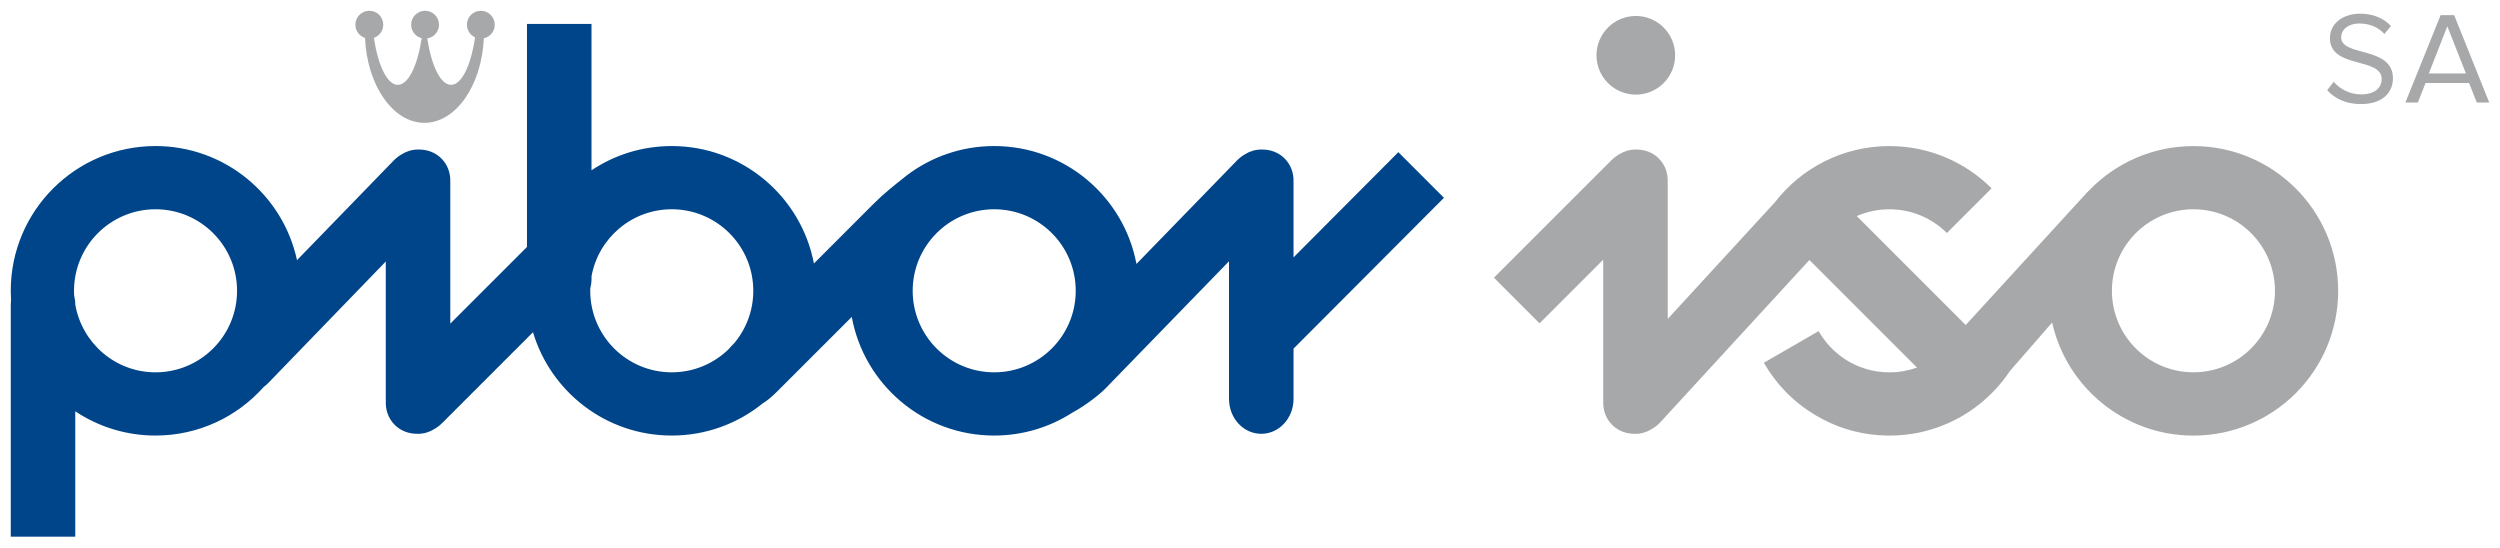
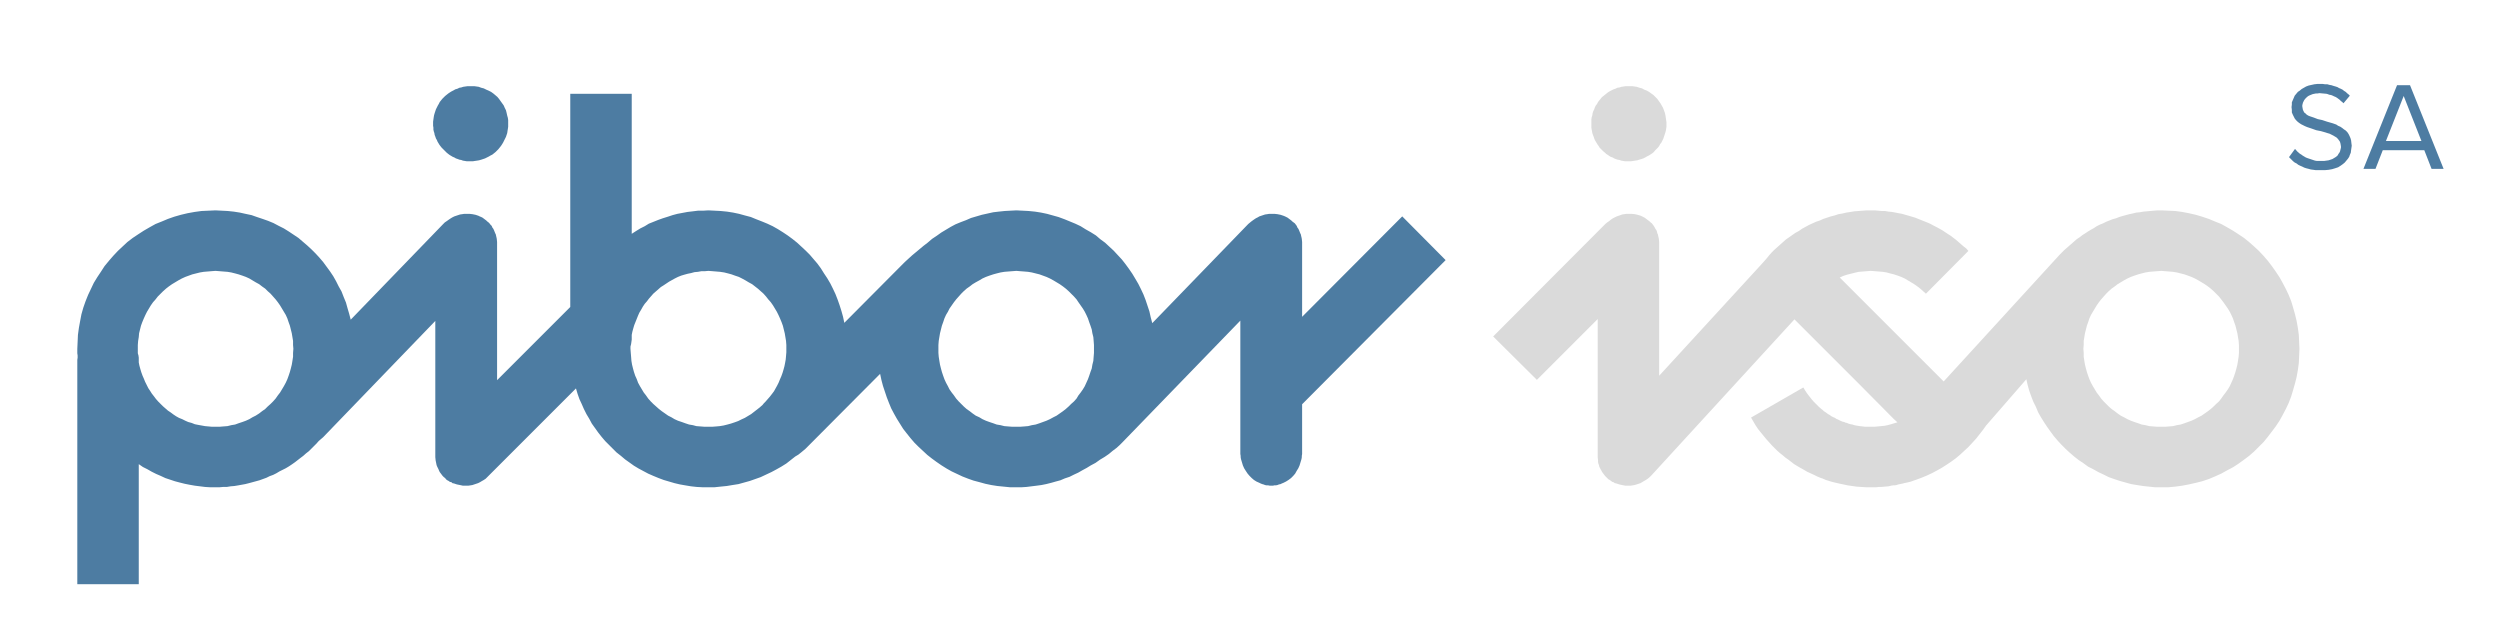
- <svg xmlns="http://www.w3.org/2000/svg" version="1.1" viewBox="0 0 231.81 50.764">
-   <path d="m34.243 1c-0.712 0-1.291 0.578-1.291 1.291 0 0.574 0.375 1.06 0.893 1.228 0.194 4.397 2.587 7.871 5.51 7.871 2.917 0 5.305-3.458 5.51-7.838 0.577-0.129 1.01-0.645 1.01-1.262 0-0.713-0.579-1.291-1.291-1.291-0.715 0-1.291 0.578-1.291 1.291 1e-6 0.523 0.311 0.973 0.758 1.176-0.385 2.596-1.236 4.4-2.225 4.4-0.975 0-1.817-1.759-2.209-4.301 0.617-0.097 1.09-0.63 1.09-1.275 0-0.713-0.579-1.291-1.291-1.291-0.714 0-1.293 0.578-1.293 1.291 0 0.605 0.417 1.111 0.977 1.252-0.39 2.555-1.233 4.324-2.213 4.324-0.983 0-1.832-1.782-2.219-4.356 0.505-0.176 0.869-0.656 0.869-1.221 0-0.713-0.579-1.291-1.293-1.291zm184.59 0.268c-1.603 0-2.793 0.925-2.793 2.26 0 2.892 4.799 1.724 4.799 3.814 0 0.631-0.462 1.41-1.906 1.41-1.143 1e-7 -2.017-0.559-2.539-1.166l-0.607 0.775c0.668 0.753 1.712 1.289 3.109 1.289 2.185 0 2.988-1.215 2.988-2.381 0-3.025-4.799-1.981-4.799-3.803 1e-5 -0.765 0.703-1.287 1.664-1.287 0.886 0 1.738 0.291 2.344 0.971l0.607-0.74c-0.679-0.716-1.639-1.143-2.867-1.143zm7.473 0.133-3.269 8.104h1.154l0.717-1.81h4.033l0.717 1.81h1.154l-3.254-8.104zm-74.625 0.08c-2.014 0-3.648 1.633-3.648 3.648 0 2.013 1.634 3.644 3.648 3.644 2.015 0 3.644-1.631 3.644-3.644 0-2.015-1.629-3.648-3.644-3.648zm75.244 0.955 1.725 4.373h-3.438zm-51.73 11.107c-4.326 0-8.173 2.044-10.627 5.221l-9.928 10.805v-12.471l-6e-3 -0.186c0.045-0.815-0.224-1.622-0.824-2.219-0.568-0.57-1.328-0.842-2.162-0.828-0.545 0-1.057 0.158-1.498 0.434-0.262 0.15-0.512 0.339-0.74 0.566l-10.887 10.885 4.231 4.231 5.902-5.902v12.91l6e-3 0.188c-0.045 0.815 0.225 1.622 0.822 2.219 0.569 0.569 1.329 0.844 2.162 0.83 0.546 0 1.06-0.159 1.498-0.436 0.265-0.149 0.515-0.337 0.742-0.564l13.889-15.119 0.305 0.301 5.928 5.932 3.434 3.43 0.311 0.311c-0.798 0.287-1.661 0.443-2.557 0.443-0.374 0-0.742-0.025-1.102-0.078-0.23-0.035-0.457-0.077-0.68-0.131-0.139-0.035-0.274-0.071-0.41-0.113-0.185-0.055-0.364-0.117-0.541-0.186l-0.229-0.094-0.25-0.111-0.148-0.072-0.135-0.068-0.154-0.082-0.166-0.096-0.223-0.135-0.125-0.082-0.119-0.08-0.145-0.104-0.127-0.094-0.129-0.1-0.119-0.096c-0.708-0.583-1.305-1.296-1.764-2.1l-5.078 2.934c0.564 0.983 1.245 1.891 2.031 2.697 1.308 1.342 2.893 2.409 4.771 3.154l0.115 0.045 0.119 0.045 0.115 0.039 0.111 0.039c0.265 0.093 0.534 0.177 0.852 0.264 1.101 0.3 2.261 0.462 3.527 0.469 0.338 0 0.679-0.014 1.012-0.039l0.33-0.029 0.363-0.039 0.256-0.037 0.191-0.027 0.127-0.021 0.191-0.033 0.182-0.035 0.162-0.033 0.174-0.039 0.131-0.031 0.107-0.027 0.141-0.033c0.353-0.091 0.703-0.197 1.045-0.316 2.793-0.972 5.165-2.842 6.775-5.264l3.902-4.479c1.341 5.999 6.699 10.484 13.102 10.484 7.412 0 13.42-6.01 13.42-13.422 0-7.414-6.008-13.422-13.42-13.422-3.8 0-7.23 1.574-9.672 4.111l-0.16 0.152-11.283 12.328-0.146-0.145-3.883-3.883-6.072-6.074c0.928-0.404 1.951-0.629 3.027-0.629 2.079 0 3.962 0.84 5.328 2.199l4.146-4.144c-2.429-2.42-5.78-3.916-9.477-3.916zm28.191 5.861c4.172 0 7.557 3.385 7.557 7.561 0 4.174-3.385 7.557-7.557 7.557-4.176-1e-6 -7.561-3.383-7.561-7.557 0-4.175 3.385-7.561 7.561-7.561z" fill="#a7a8aa" />
-   <path d="m129.66 14.11-9.719 9.756v-6.768l-4e-3 -0.185c0.046-0.815-0.227-1.623-0.824-2.22-0.568-0.57-1.328-0.842-2.163-0.828-0.546 0-1.057 0.158-1.498 0.434-0.265 0.15-0.514 0.339-0.741 0.566l-9.335 9.609c-1.167-6.223-6.629-10.932-13.193-10.932-3.069 0-5.899 1.03-8.161 2.765-1.193 0.954-2.038 1.61-2.999 2.57l-5.553 5.555c-1.185-6.202-6.637-10.89-13.185-10.89-2.751 0-5.309 0.827-7.439 2.248v-13.568h-5.983v20.678l-7.11 7.109v-12.911l-3e-3 -0.185c0.044-0.815-0.227-1.623-0.824-2.22-0.57-0.57-1.329-0.842-2.164-0.828-0.546 0-1.057 0.158-1.498 0.434-0.264 0.15-0.514 0.339-0.74 0.566l-8.984 9.258c-1.303-6.049-6.682-10.581-13.121-10.581-7.413 0-13.422 6.008-13.422 13.422 0 0.288 8e-3 0.573 0.026 0.856-0.018 0.144-0.026 0.29-0.026 0.437v21.507h5.982v-11.627c2.13 1.421 4.689 2.249 7.44 2.249 3.989 0 7.57-1.74 10.029-4.502 0.142-0.104 0.278-0.221 0.407-0.35l10.915-11.286v12.741l6e-3 0.187c-0.046 0.815 0.226 1.622 0.823 2.219 0.57 0.57 1.329 0.843 2.163 0.829 0.546 0 1.059-0.158 1.499-0.435 0.263-0.149 0.513-0.338 0.741-0.565l8.419-8.419c1.652 5.541 6.786 9.581 12.864 9.581 3.199 0 6.137-1.12 8.443-2.988 0.383-0.23 0.819-0.581 1.322-1.086l6.929-6.928c1.14 6.258 6.619 11.002 13.204 11.002 2.668 0 5.154-0.779 7.244-2.12 1.219-0.667 2.434-1.605 3.05-2.22l11.481-11.82v12.763c0 1.787 1.339 3.235 2.992 3.235s2.991-1.448 2.991-3.235v-4.662l13.949-13.986zm-107.68 12.854c0 4.174-3.384 7.559-7.558 7.559-3.714 0-6.803-2.68-7.44-6.266 0-0.299-0.037-0.59-0.107-0.864-8e-3 -0.142-0.012-0.285-0.012-0.429 0-4.175 3.383-7.56 7.559-7.56 4.174 0 7.558 3.385 7.558 7.56m47.868 0c0 1.86-0.672 3.564-1.788 4.88l-0.238 0.238c-0.101 0.101-0.194 0.205-0.28 0.316-1.36 1.315-3.212 2.125-5.254 2.125-4.174 0-7.559-3.385-7.559-7.559l5e-3 -0.236c0.076-0.285 0.115-0.586 0.115-0.897v-0.216c0.637-3.531 3.726-6.211 7.439-6.211 4.174 0 7.56 3.385 7.56 7.56m29.898 0c0 4.174-3.385 7.559-7.56 7.559-4.173 0-7.558-3.385-7.558-7.559 0-4.175 3.385-7.56 7.558-7.56 4.175 0 7.56 3.385 7.56 7.56" fill="#00458a" />
+ <svg xmlns="http://www.w3.org/2000/svg" xmlns:ns1="http://xml.openoffice.org/svg/export" version="1.2" width="78.91mm" height="19.73mm" viewBox="6554 13863 7891 1973" preserveAspectRatio="xMidYMid" fill-rule="evenodd" stroke-width="28.222" stroke-linejoin="round" xml:space="preserve">
+   <defs class="ClipPathGroup">
+     <clipPath id="presentation_clip_path" clipPathUnits="userSpaceOnUse">
+       <rect x="6554" y="13863" width="7891" height="1973" />
+     </clipPath>
+     <clipPath id="presentation_clip_path_shrink" clipPathUnits="userSpaceOnUse">
+       <rect x="6561" y="13864" width="7876" height="1970" />
+     </clipPath>
+   </defs>
+   <defs class="TextShapeIndex">
+     <g ns1:slide="id1" ns1:id-list="id3" />
+   </defs>
+   <defs class="EmbeddedBulletChars">
+     <g id="bullet-char-template-57356" transform="scale(0.0004882812,-0.0004882812)">
+       <path d="M 580,1141 L 1163,571 580,0 -4,571 580,1141 Z" />
+     </g>
+     <g id="bullet-char-template-57354" transform="scale(0.0004882812,-0.0004882812)">
+       <path d="M 8,1128 L 1137,1128 1137,0 8,0 8,1128 Z" />
+     </g>
+     <g id="bullet-char-template-10146" transform="scale(0.0004882812,-0.0004882812)">
+       <path d="M 174,0 L 602,739 174,1481 1456,739 174,0 Z M 1358,739 L 309,1346 659,739 1358,739 Z" />
+     </g>
+     <g id="bullet-char-template-10132" transform="scale(0.0004882812,-0.0004882812)">
+       <path d="M 2015,739 L 1276,0 717,0 1260,543 174,543 174,936 1260,936 717,1481 1274,1481 2015,739 Z" />
+     </g>
+     <g id="bullet-char-template-10007" transform="scale(0.0004882812,-0.0004882812)">
+       <path d="M 0,-2 C -7,14 -16,27 -25,37 L 356,567 C 262,823 215,952 215,954 215,979 228,992 255,992 264,992 276,990 289,987 310,991 331,999 354,1012 L 381,999 492,748 772,1049 836,1024 860,1049 C 881,1039 901,1025 922,1006 886,937 835,863 770,784 769,783 710,716 594,584 L 774,223 C 774,196 753,168 711,139 L 727,119 C 717,90 699,76 672,76 641,76 570,178 457,381 L 164,-76 C 142,-110 111,-127 72,-127 30,-127 9,-110 8,-76 1,-67 -2,-52 -2,-32 -2,-23 -1,-13 0,-2 Z" />
+     </g>
+     <g id="bullet-char-template-10004" transform="scale(0.0004882812,-0.0004882812)">
+       <path d="M 285,-33 C 182,-33 111,30 74,156 52,228 41,333 41,471 41,549 55,616 82,672 116,743 169,778 240,778 293,778 328,747 346,684 L 369,508 C 377,444 397,411 428,410 L 1163,1116 C 1174,1127 1196,1133 1229,1133 1271,1133 1292,1118 1292,1087 L 1292,965 C 1292,929 1282,901 1262,881 L 442,47 C 390,-6 338,-33 285,-33 Z" />
+     </g>
+     <g id="bullet-char-template-9679" transform="scale(0.0004882812,-0.0004882812)">
+       <path d="M 813,0 C 632,0 489,54 383,161 276,268 223,411 223,592 223,773 276,916 383,1023 489,1130 632,1184 813,1184 992,1184 1136,1130 1245,1023 1353,916 1407,772 1407,592 1407,412 1353,268 1245,161 1136,54 992,0 813,0 Z" />
+     </g>
+     <g id="bullet-char-template-8226" transform="scale(0.0004882812,-0.0004882812)">
+       <path d="M 346,457 C 273,457 209,483 155,535 101,586 74,649 74,723 74,796 101,859 155,911 209,963 273,989 346,989 419,989 480,963 531,910 582,859 608,796 608,723 608,648 583,586 532,535 482,483 420,457 346,457 Z" />
+     </g>
+     <g id="bullet-char-template-8211" transform="scale(0.0004882812,-0.0004882812)">
+       <path d="M -4,459 L 1135,459 1135,606 -4,606 -4,459 Z" />
+     </g>
+     <g id="bullet-char-template-61548" transform="scale(0.0004882812,-0.0004882812)">
+       <path d="M 173,740 C 173,903 231,1043 346,1159 462,1274 601,1332 765,1332 928,1332 1067,1274 1183,1159 1299,1043 1357,903 1357,740 1357,577 1299,437 1183,322 1067,206 928,148 765,148 601,148 462,206 346,322 231,437 173,577 173,740 Z" />
+     </g>
+   </defs>
+   <defs class="TextEmbeddedBitmaps" />
+   <g class="SlideGroup">
+     <g>
+       <g id="container-id1">
+         <g id="id1" class="Slide" clip-path="url(#presentation_clip_path)">
+           <g class="Page">
+             <g class="Graphic">
+               <g id="id3">
+                 <rect class="BoundingBox" stroke="none" fill="none" x="6554" y="13863" width="7892" height="1974" />
+                 <path fill="rgb(218,218,218)" stroke="none" d="M 13130,14964 L 13131,14977 13131,14989 13133,15002 13135,15014 13138,15026 13141,15037 13145,15049 13149,15060 13154,15071 13160,15082 13166,15092 13172,15102 13179,15111 13186,15121 13194,15130 13202,15138 13210,15146 13219,15154 13229,15161 13238,15168 13248,15175 13258,15180 13269,15186 13280,15191 13291,15195 13303,15199 13314,15203 13326,15205 13338,15208 13350,15209 13363,15210 13376,15210 13388,15210 13401,15209 13413,15208 13425,15205 13437,15203 13449,15199 13460,15195 13471,15191 13482,15186 13493,15180 13503,15175 13513,15168 13523,15161 13532,15154 13541,15146 13549,15138 13558,15130 13565,15121 13572,15111 13579,15102 13586,15092 13592,15082 13597,15071 13602,15060 13606,15049 13610,15037 13613,15026 13616,15014 13618,15002 13620,14989 13621,14977 13621,14964 13621,14952 13620,14939 13618,14927 13616,14915 13613,14903 13610,14891 13606,14880 13602,14868 13597,14857 13592,14847 13586,14837 13579,14827 13572,14817 13565,14808 13558,14799 13549,14790 13541,14782 13532,14774 13523,14767 13513,14760 13503,14754 13493,14748 13482,14742 13471,14737 13460,14733 13449,14729 13437,14726 13425,14723 13413,14721 13401,14720 13388,14719 13376,14718 13363,14719 13350,14720 13338,14721 13326,14723 13314,14726 13303,14729 13291,14733 13280,14737 13269,14742 13258,14748 13248,14754 13238,14760 13229,14767 13219,14774 13210,14782 13202,14790 13194,14799 13186,14808 13179,14817 13172,14827 13166,14837 13160,14847 13154,14857 13149,14868 13145,14880 13141,14891 13138,14903 13135,14915 13133,14927 13131,14939 13131,14952 13130,14964 Z M 13061,14661 L 13069,14653 13077,14646 13085,14639 13093,14632 13101,14625 13109,14618 13118,14612 13127,14605 13135,14600 13144,14594 13154,14588 13163,14583 13172,14577 13182,14572 13192,14568 13202,14563 13212,14559 13222,14555 13233,14552 13243,14548 13253,14545 13264,14542 13275,14539 13285,14537 13297,14534 13308,14533 13319,14531 13330,14530 13341,14529 13352,14528 13364,14527 13376,14527 13398,14528 13420,14529 13442,14532 13463,14536 13485,14541 13505,14547 13526,14554 13545,14562 13565,14570 13583,14580 13602,14591 13619,14602 13637,14614 13653,14627 13669,14641 13684,14655 13699,14671 13712,14686 13725,14703 13737,14720 13749,14738 13759,14756 13769,14775 13778,14794 13786,14814 13792,14834 13798,14855 13803,14876 13807,14898 13810,14920 13811,14942 13812,14964 13811,14987 13810,15009 13807,15031 13803,15053 13798,15073 13792,15094 13786,15114 13778,15135 13769,15154 13759,15173 13749,15191 13737,15209 13725,15225 13712,15242 13699,15258 13684,15273 13669,15288 13653,15302 13637,15314 13619,15327 13602,15338 13583,15348 13565,15358 13545,15367 13526,15375 13505,15382 13485,15387 13463,15392 13442,15396 13420,15399 13398,15401 13376,15401 13356,15401 13337,15399 13318,15397 13299,15394 13281,15391 13263,15386 13245,15381 13227,15375 13210,15369 13194,15361 13177,15353 13161,15344 13145,15336 13130,15325 13115,15315 13101,15304 13087,15292 13074,15280 13061,15267 13049,15254 13037,15240 13026,15225 13016,15211 13006,15196 12996,15180 12987,15164 12980,15147 12972,15131 12965,15113 12959,15096 12954,15078 12950,15060 12823,15206 12813,15220 12802,15234 12791,15248 12779,15261 12767,15274 12754,15286 12741,15298 12728,15309 12713,15320 12698,15330 12684,15339 12668,15348 12653,15356 12636,15364 12619,15371 12603,15377 12594,15380 12586,15383 12578,15385 12569,15387 12564,15388 12561,15389 12556,15390 12551,15391 12546,15392 12540,15394 12534,15395 12529,15395 12523,15396 12515,15398 12503,15399 12492,15400 12484,15400 12476,15401 12468,15401 12459,15401 12444,15401 12429,15400 12414,15399 12400,15397 12386,15395 12372,15392 12358,15389 12345,15386 12337,15384 12330,15382 12324,15380 12317,15378 12313,15376 12310,15375 12306,15373 12302,15372 12290,15367 12280,15362 12269,15357 12258,15352 12248,15346 12237,15340 12227,15334 12217,15328 12208,15321 12199,15314 12189,15307 12181,15300 12172,15293 12163,15285 12155,15277 12147,15269 12138,15259 12129,15249 12120,15238 12111,15227 12103,15217 12095,15205 12088,15193 12081,15181 12246,15086 12252,15096 12258,15105 12265,15114 12272,15123 12279,15131 12287,15139 12295,15147 12303,15154 12307,15157 12311,15161 12316,15164 12320,15167 12324,15170 12328,15172 12335,15177 12341,15180 12346,15182 12350,15185 12355,15187 12363,15191 12370,15194 12375,15195 12379,15197 12384,15198 12388,15200 12395,15202 12401,15203 12407,15205 12412,15206 12418,15207 12424,15208 12433,15209 12441,15210 12450,15210 12459,15210 12470,15210 12481,15209 12492,15208 12502,15207 12512,15205 12523,15202 12533,15199 12543,15196 12532,15186 12421,15074 12228,14881 12218,14871 11767,15363 11761,15369 11755,15374 11749,15378 11742,15382 11737,15385 11732,15388 11726,15390 11720,15392 11713,15394 11707,15395 11701,15396 11694,15396 11684,15396 11674,15394 11665,15392 11656,15389 11651,15388 11647,15385 11643,15384 11639,15381 11635,15378 11631,15376 11627,15372 11624,15369 11620,15365 11617,15361 11614,15357 11611,15353 11609,15349 11606,15344 11604,15340 11602,15336 11601,15331 11599,15326 11598,15321 11598,15316 11597,15306 11597,15297 11597,15291 11597,14870 11405,15062 11267,14925 11621,14570 11627,14565 11633,14561 11639,14556 11645,14552 11651,14549 11657,14546 11663,14544 11669,14542 11674,14540 11681,14539 11687,14538 11694,14538 11704,14538 11714,14539 11723,14541 11733,14544 11737,14546 11741,14548 11745,14550 11749,14553 11753,14556 11757,14559 11761,14562 11764,14565 11768,14568 11771,14572 11774,14576 11777,14581 11779,14585 11782,14589 11784,14594 11785,14599 11787,14603 11788,14608 11789,14612 11790,14617 11791,14627 11791,14637 11791,14643 11791,15049 12114,14697 12122,14688 12130,14679 12138,14669 12146,14660 12154,14652 12163,14644 12173,14635 12182,14627 12191,14619 12201,14612 12211,14605 12221,14598 12232,14592 12242,14585 12253,14579 12264,14573 12275,14568 12286,14563 12298,14559 12309,14554 12321,14550 12333,14546 12345,14543 12357,14539 12369,14537 12382,14534 12395,14532 12407,14530 12420,14529 12433,14528 12446,14527 12459,14527 12471,14527 12482,14528 12493,14529 12504,14529 12515,14531 12526,14532 12537,14534 12547,14536 12558,14538 12568,14541 12579,14544 12589,14547 12599,14550 12609,14554 12619,14558 12629,14562 12639,14566 12648,14570 12657,14575 12667,14580 12676,14585 12685,14590 12694,14596 12703,14602 12711,14607 12720,14614 12728,14620 12736,14627 12744,14634 12752,14641 12760,14647 12767,14655 12633,14790 12624,14782 12615,14774 12606,14767 12596,14760 12586,14754 12576,14748 12566,14742 12555,14737 12544,14733 12532,14729 12520,14726 12509,14723 12497,14721 12484,14720 12472,14719 12459,14718 12446,14719 12434,14720 12421,14721 12408,14724 12396,14727 12384,14730 12372,14734 12361,14739 12558,14936 12670,15048 12685,15063 12689,15067 13056,14666 13061,14661 Z M 11577,14254 L 11577,14247 11577,14240 11578,14233 11580,14227 11581,14220 11583,14214 11586,14208 11588,14202 11591,14196 11595,14191 11598,14185 11602,14180 11606,14175 11610,14170 11615,14166 11620,14162 11625,14158 11630,14154 11635,14151 11641,14148 11647,14145 11653,14143 11659,14140 11666,14139 11672,14137 11679,14136 11685,14135 11692,14135 11699,14135 11706,14135 11713,14136 11720,14137 11729,14140 11737,14142 11744,14146 11752,14149 11759,14153 11766,14158 11773,14163 11779,14169 11785,14175 11790,14182 11795,14189 11799,14196 11803,14203 11806,14211 11809,14219 11811,14228 11812,14235 11813,14242 11814,14249 11814,14256 11814,14263 11813,14270 11812,14276 11810,14283 11808,14289 11806,14295 11804,14301 11801,14307 11798,14313 11794,14318 11791,14324 11787,14329 11782,14334 11778,14338 11774,14343 11769,14347 11763,14351 11758,14354 11752,14357 11747,14360 11741,14363 11735,14365 11728,14367 11722,14369 11715,14370 11709,14371 11702,14372 11695,14372 11689,14372 11683,14372 11677,14371 11671,14370 11666,14368 11660,14367 11654,14365 11649,14363 11644,14360 11638,14358 11633,14355 11629,14352 11624,14349 11620,14345 11615,14341 11611,14337 11607,14333 11603,14329 11600,14324 11597,14320 11594,14315 11591,14310 11588,14305 11586,14300 11584,14294 11582,14289 11580,14283 11579,14277 11578,14272 11577,14266 11577,14260 11577,14254 Z" />
+                 <path fill="rgb(77,124,162)" stroke="none" d="M 8040,14372 L 8047,14372 8053,14371 8060,14370 8066,14369 8073,14367 8079,14365 8085,14363 8091,14360 8097,14357 8102,14354 8108,14351 8113,14347 8118,14343 8123,14338 8127,14334 8131,14329 8135,14324 8139,14318 8142,14313 8145,14307 8148,14301 8151,14295 8153,14289 8155,14283 8156,14276 8157,14270 8158,14263 8158,14256 8158,14249 8158,14242 8157,14235 8155,14228 8153,14219 8151,14211 8147,14203 8144,14196 8139,14189 8134,14182 8129,14175 8124,14169 8117,14163 8111,14158 8104,14153 8096,14149 8089,14146 8081,14142 8073,14140 8065,14137 8058,14136 8051,14135 8044,14135 8037,14135 8030,14135 8023,14136 8016,14137 8010,14139 8004,14140 7998,14143 7991,14145 7986,14148 7980,14151 7975,14154 7969,14158 7964,14162 7959,14166 7955,14170 7950,14175 7946,14180 7942,14185 7939,14191 7936,14196 7933,14202 7930,14208 7928,14214 7926,14220 7924,14227 7923,14233 7922,14240 7921,14247 7921,14254 7921,14260 7922,14266 7922,14272 7923,14277 7925,14283 7926,14289 7928,14294 7930,14300 7933,14305 7935,14310 7938,14315 7941,14320 7944,14324 7948,14329 7952,14333 7956,14337 7960,14341 7964,14345 7969,14349 7973,14352 7978,14355 7983,14358 7988,14360 7993,14363 7999,14365 8004,14367 8010,14368 8015,14370 8021,14371 8027,14372 8033,14372 8040,14372 Z" />
+                 <path fill="rgb(77,124,162)" stroke="none" d="M 10007,14964 L 10007,14977 10006,14989 10005,15002 10002,15014 10000,15026 9996,15037 9992,15049 9988,15060 9983,15071 9978,15082 9972,15092 9965,15102 9958,15111 9952,15121 9944,15130 9935,15138 9927,15146 9918,15154 9909,15161 9899,15168 9889,15175 9879,15180 9868,15186 9857,15191 9846,15195 9835,15199 9823,15203 9811,15205 9799,15208 9787,15209 9774,15210 9762,15210 9749,15210 9736,15209 9724,15208 9712,15205 9700,15203 9689,15199 9677,15195 9666,15191 9655,15186 9645,15180 9634,15175 9624,15168 9615,15161 9605,15154 9596,15146 9588,15138 9580,15130 9572,15121 9565,15111 9558,15102 9551,15092 9546,15082 9540,15071 9535,15060 9531,15049 9527,15037 9524,15026 9521,15014 9519,15002 9517,14989 9516,14977 9516,14964 9516,14952 9517,14939 9519,14927 9521,14915 9524,14903 9527,14891 9531,14880 9535,14868 9540,14857 9546,14847 9551,14837 9558,14827 9565,14817 9572,14808 9580,14799 9588,14790 9596,14782 9605,14774 9615,14767 9624,14760 9634,14754 9645,14748 9655,14742 9666,14737 9677,14733 9689,14729 9700,14726 9712,14723 9724,14721 9736,14720 9749,14719 9762,14718 9774,14719 9787,14720 9799,14721 9811,14723 9823,14726 9835,14729 9846,14733 9857,14737 9868,14742 9879,14748 9889,14754 9899,14760 9909,14767 9918,14774 9927,14782 9935,14790 9944,14799 9952,14808 9958,14817 9965,14827 9972,14837 9978,14847 9983,14857 9988,14868 9992,14880 9996,14891 10000,14903 10002,14915 10005,14927 10006,14939 10007,14952 10007,14964 Z M 9036,14964 L 9036,14975 9035,14987 9034,14998 9032,15009 9030,15019 9027,15030 9024,15040 9020,15051 9016,15060 9012,15070 9007,15080 9002,15089 8997,15098 8991,15106 8984,15115 8977,15123 8970,15131 8965,15136 8961,15141 8952,15149 8943,15156 8934,15163 8925,15170 8915,15176 8905,15182 8894,15187 8884,15192 8873,15196 8861,15200 8850,15203 8838,15206 8826,15208 8815,15209 8802,15210 8790,15210 8778,15210 8765,15209 8752,15208 8741,15205 8729,15203 8717,15199 8706,15195 8694,15191 8683,15186 8673,15180 8663,15175 8653,15168 8643,15161 8634,15154 8625,15146 8616,15138 8608,15130 8600,15121 8593,15111 8586,15102 8580,15092 8574,15082 8568,15071 8564,15060 8559,15049 8555,15037 8552,15026 8549,15014 8547,15002 8546,14989 8545,14977 8544,14964 8544,14957 8546,14949 8547,14942 8548,14935 8548,14928 8548,14920 8550,14910 8553,14899 8556,14889 8560,14879 8564,14869 8568,14859 8572,14850 8578,14840 8583,14831 8589,14822 8596,14814 8602,14806 8609,14798 8616,14790 8624,14783 8632,14776 8640,14769 8648,14764 8657,14758 8666,14752 8675,14747 8684,14742 8694,14737 8704,14733 8714,14730 8725,14727 8735,14725 8746,14722 8757,14721 8768,14719 8779,14719 8790,14718 8803,14719 8815,14720 8827,14721 8840,14723 8852,14726 8863,14729 8874,14733 8886,14737 8896,14742 8907,14748 8917,14754 8928,14760 8937,14767 8946,14774 8955,14782 8964,14790 8972,14799 8979,14808 8987,14817 8994,14827 9000,14837 9006,14847 9011,14857 9016,14868 9021,14880 9025,14891 9028,14903 9031,14915 9033,14927 9035,14939 9036,14952 9036,14964 Z M 7480,14964 L 7479,14977 7479,14989 7477,15002 7475,15014 7472,15026 7469,15037 7465,15049 7461,15060 7456,15071 7450,15082 7444,15092 7438,15102 7431,15111 7424,15121 7416,15130 7408,15138 7399,15146 7391,15154 7381,15161 7372,15168 7361,15175 7351,15180 7341,15186 7330,15191 7319,15195 7307,15199 7296,15203 7284,15205 7272,15208 7259,15209 7247,15210 7234,15210 7223,15210 7212,15209 7201,15208 7190,15206 7179,15204 7169,15202 7159,15198 7148,15195 7139,15191 7129,15186 7119,15182 7110,15177 7101,15171 7093,15165 7084,15159 7076,15152 7068,15145 7061,15138 7053,15130 7046,15122 7040,15114 7033,15105 7028,15097 7022,15088 7017,15078 7012,15068 7008,15058 7004,15049 7000,15038 6997,15028 6994,15017 6992,15007 6992,14999 6992,14992 6991,14985 6989,14978 6989,14972 6989,14964 6989,14952 6990,14939 6992,14927 6993,14915 6996,14903 6999,14891 7003,14880 7008,14868 7013,14857 7018,14847 7024,14837 7030,14827 7037,14817 7045,14808 7052,14799 7061,14790 7069,14782 7078,14774 7087,14767 7097,14760 7107,14754 7117,14748 7128,14742 7139,14737 7150,14733 7161,14729 7173,14726 7185,14723 7197,14721 7209,14720 7221,14719 7234,14718 7247,14719 7259,14720 7272,14721 7284,14723 7296,14726 7307,14729 7319,14733 7330,14737 7341,14742 7351,14748 7361,14754 7372,14760 7381,14767 7391,14774 7399,14782 7408,14790 7416,14799 7424,14808 7431,14817 7438,14827 7444,14837 7450,14847 7456,14857 7461,14868 7465,14880 7469,14891 7472,14903 7475,14915 7477,14927 7479,14939 7479,14952 7480,14964 Z M 10980,14546 L 10664,14863 10664,14643 10664,14637 10664,14627 10663,14617 10662,14612 10661,14608 10660,14603 10658,14599 10656,14594 10654,14589 10652,14585 10649,14581 10647,14576 10644,14572 10641,14568 10637,14565 10633,14562 10630,14559 10626,14556 10622,14553 10618,14550 10614,14548 10610,14546 10605,14544 10596,14541 10586,14539 10577,14538 10567,14538 10560,14538 10554,14539 10547,14540 10541,14542 10535,14544 10529,14546 10524,14549 10518,14552 10512,14556 10505,14561 10500,14565 10494,14570 10191,14883 10186,14864 10182,14846 10176,14828 10170,14810 10163,14792 10155,14775 10147,14759 10137,14742 10128,14727 10117,14711 10106,14696 10095,14682 10082,14668 10069,14654 10056,14642 10042,14629 10027,14618 10013,14606 9997,14596 9981,14587 9965,14577 9948,14569 9931,14562 9914,14555 9895,14548 9877,14543 9859,14538 9840,14534 9821,14531 9801,14529 9782,14528 9762,14527 9743,14528 9725,14529 9706,14531 9689,14533 9671,14537 9653,14541 9636,14546 9619,14551 9603,14558 9587,14564 9570,14571 9555,14579 9540,14588 9525,14597 9511,14607 9496,14617 9482,14629 9469,14639 9457,14649 9445,14659 9433,14669 9422,14679 9410,14690 9399,14701 9219,14882 9215,14863 9210,14845 9204,14826 9198,14809 9191,14791 9183,14774 9175,14758 9165,14741 9155,14726 9145,14710 9134,14695 9122,14681 9110,14667 9097,14654 9083,14641 9070,14629 9055,14617 9040,14606 9025,14596 9009,14586 8993,14577 8976,14569 8959,14562 8941,14555 8924,14548 8905,14543 8887,14538 8868,14534 8849,14531 8829,14529 8810,14528 8790,14527 8773,14528 8757,14528 8741,14530 8724,14532 8708,14535 8692,14538 8677,14542 8662,14547 8646,14552 8632,14557 8617,14563 8602,14569 8589,14577 8575,14584 8562,14592 8548,14601 8548,14159 8354,14159 8354,14832 8123,15063 8123,14643 8123,14637 8123,14627 8122,14617 8121,14612 8120,14608 8119,14603 8117,14599 8115,14594 8113,14589 8111,14585 8108,14581 8106,14576 8102,14572 8099,14568 8096,14565 8092,14562 8089,14559 8085,14556 8081,14553 8077,14550 8073,14548 8068,14546 8064,14544 8055,14541 8045,14539 8036,14538 8025,14538 8019,14538 8013,14539 8006,14540 8000,14542 7994,14544 7988,14546 7982,14549 7977,14552 7971,14556 7964,14561 7958,14565 7953,14570 7661,14872 7656,14853 7651,14836 7646,14818 7639,14801 7632,14783 7623,14767 7615,14751 7606,14735 7596,14720 7585,14705 7574,14690 7562,14676 7550,14663 7537,14650 7524,14638 7510,14626 7496,14614 7481,14604 7466,14594 7450,14584 7434,14576 7417,14567 7400,14560 7383,14554 7365,14548 7348,14542 7329,14538 7311,14534 7292,14531 7273,14529 7254,14528 7234,14527 7212,14528 7190,14529 7168,14532 7146,14536 7125,14541 7104,14547 7084,14554 7065,14562 7045,14570 7027,14580 7008,14591 6991,14602 6973,14614 6956,14627 6941,14641 6926,14655 6911,14671 6898,14686 6884,14703 6873,14720 6861,14738 6850,14756 6841,14775 6832,14794 6824,14814 6817,14834 6811,14855 6807,14876 6803,14898 6800,14920 6799,14942 6798,14964 6798,14972 6798,14978 6799,14985 6799,14992 6798,14999 6798,15007 6798,15707 6992,15707 6992,15328 7005,15337 7019,15344 7033,15352 7047,15359 7061,15365 7076,15372 7091,15377 7106,15382 7121,15386 7137,15390 7152,15393 7169,15396 7185,15398 7201,15400 7217,15401 7234,15401 7247,15401 7258,15400 7270,15400 7282,15398 7294,15397 7306,15395 7317,15393 7328,15391 7340,15388 7351,15385 7362,15382 7373,15379 7384,15375 7395,15371 7405,15366 7416,15362 7426,15357 7436,15351 7446,15346 7456,15341 7466,15335 7475,15329 7485,15322 7494,15315 7503,15308 7511,15302 7520,15294 7529,15287 7537,15279 7545,15271 7553,15263 7560,15255 7567,15249 7574,15243 7928,14876 7928,15291 7928,15297 7928,15306 7929,15316 7930,15321 7931,15326 7932,15331 7934,15336 7936,15340 7938,15344 7940,15349 7942,15353 7945,15357 7948,15361 7951,15365 7955,15369 7959,15372 7962,15376 7966,15379 7970,15381 7974,15384 7979,15385 7982,15388 7987,15389 7996,15392 8006,15394 8015,15396 8025,15396 8032,15396 8039,15395 8045,15394 8051,15392 8057,15390 8063,15388 8069,15385 8074,15382 8081,15378 8087,15374 8092,15369 8098,15363 8372,15089 8377,15106 8383,15123 8390,15138 8397,15154 8405,15170 8414,15185 8422,15200 8432,15214 8442,15228 8453,15242 8464,15255 8476,15267 8488,15279 8500,15291 8514,15302 8527,15313 8541,15323 8555,15333 8570,15342 8585,15350 8600,15358 8616,15365 8633,15372 8649,15378 8666,15383 8683,15388 8700,15392 8717,15395 8735,15398 8753,15400 8772,15401 8790,15401 8809,15401 8828,15399 8848,15397 8866,15394 8885,15391 8903,15386 8921,15381 8938,15375 8955,15369 8972,15361 8989,15353 9004,15345 9020,15336 9036,15326 9050,15315 9064,15304 9074,15298 9084,15290 9096,15280 9108,15268 9332,15043 9336,15062 9341,15081 9347,15099 9353,15117 9360,15135 9367,15152 9376,15169 9385,15185 9395,15201 9405,15217 9416,15231 9428,15246 9440,15260 9453,15273 9467,15286 9481,15299 9495,15310 9510,15321 9526,15332 9542,15342 9558,15351 9575,15359 9592,15367 9610,15374 9627,15380 9646,15385 9664,15390 9683,15394 9702,15397 9722,15399 9742,15401 9762,15401 9778,15401 9794,15400 9810,15398 9826,15396 9841,15394 9856,15391 9872,15387 9886,15383 9901,15379 9915,15373 9930,15368 9944,15361 9957,15355 9971,15347 9984,15340 9997,15332 10012,15324 10026,15314 10041,15305 10054,15296 10066,15286 10078,15277 10088,15268 10096,15260 10469,14875 10469,15291 10469,15296 10470,15302 10470,15306 10471,15312 10474,15322 10477,15332 10481,15341 10486,15349 10492,15358 10498,15365 10505,15372 10512,15378 10520,15383 10529,15387 10533,15389 10538,15391 10542,15392 10547,15394 10552,15395 10557,15395 10562,15396 10567,15396 10572,15396 10576,15395 10581,15395 10586,15394 10591,15392 10596,15391 10600,15389 10605,15387 10613,15383 10621,15378 10629,15372 10636,15365 10642,15358 10647,15349 10652,15341 10656,15332 10659,15322 10662,15312 10663,15306 10663,15302 10664,15296 10664,15291 10664,15139 11117,14684 10980,14546 Z" />
+                 <path fill="rgb(77,124,162)" stroke="none" d="M 13779,14359 L 13798,14333 13805,14341 13813,14348 13818,14351 13822,14354 13827,14357 13832,14360 13837,14362 13843,14364 13849,14366 13855,14368 13861,14370 13867,14371 13874,14371 13881,14371 13890,14371 13897,14370 13904,14369 13910,14367 13916,14365 13921,14362 13926,14359 13930,14356 13933,14353 13935,14349 13938,14345 13940,14341 13941,14337 13942,14333 13943,14329 13943,14325 13942,14319 13941,14314 13939,14309 13936,14305 13933,14301 13929,14297 13924,14294 13919,14291 13913,14288 13907,14285 13900,14283 13894,14281 13880,14277 13865,14274 13851,14269 13836,14264 13829,14261 13823,14258 13817,14255 13811,14251 13806,14247 13801,14242 13797,14237 13794,14231 13791,14225 13788,14218 13788,14210 13787,14201 13788,14193 13788,14186 13791,14179 13794,14172 13797,14165 13802,14159 13807,14153 13813,14149 13819,14144 13826,14140 13833,14136 13841,14133 13850,14131 13859,14129 13868,14128 13877,14128 13879,14128 13886,14128 13893,14129 13900,14129 13907,14131 13913,14132 13919,14134 13926,14136 13932,14138 13937,14141 13942,14143 13948,14146 13953,14150 13958,14153 13962,14157 13967,14161 13971,14165 13951,14189 13947,14185 13943,14182 13939,14178 13935,14175 13931,14172 13926,14169 13921,14167 13917,14165 13912,14163 13906,14162 13901,14160 13897,14159 13886,14158 13875,14157 13869,14158 13864,14158 13859,14159 13854,14160 13849,14162 13844,14164 13840,14166 13836,14169 13833,14172 13830,14175 13827,14179 13825,14183 13823,14187 13822,14191 13821,14195 13821,14199 13822,14205 13823,14210 13825,14214 13827,14218 13831,14221 13835,14225 13840,14228 13845,14230 13857,14234 13870,14239 13884,14242 13899,14247 13913,14251 13928,14256 13934,14260 13941,14263 13947,14267 13952,14271 13958,14275 13963,14280 13967,14286 13970,14292 13973,14299 13975,14306 13976,14315 13977,14323 13976,14330 13975,14337 13974,14345 13971,14352 13969,14358 13965,14364 13960,14370 13955,14376 13949,14381 13942,14386 13934,14391 13925,14394 13915,14397 13904,14399 13893,14400 13880,14400 13871,14400 13863,14400 13856,14399 13848,14398 13841,14396 13833,14394 13827,14392 13821,14389 13814,14386 13808,14383 13803,14379 13797,14376 13792,14372 13788,14368 13783,14363 13779,14359 Z" />
+                 <path fill="rgb(77,124,162)" stroke="none" d="M 14141,14166 L 14085,14308 14197,14308 14141,14166 Z M 14267,14396 L 14267,14396 14229,14396 14206,14337 14075,14337 14052,14396 14014,14396 14120,14132 14161,14132 14267,14396 Z" />
+               </g>
+             </g>
+           </g>
+         </g>
+       </g>
+     </g>
+   </g>
</svg>
